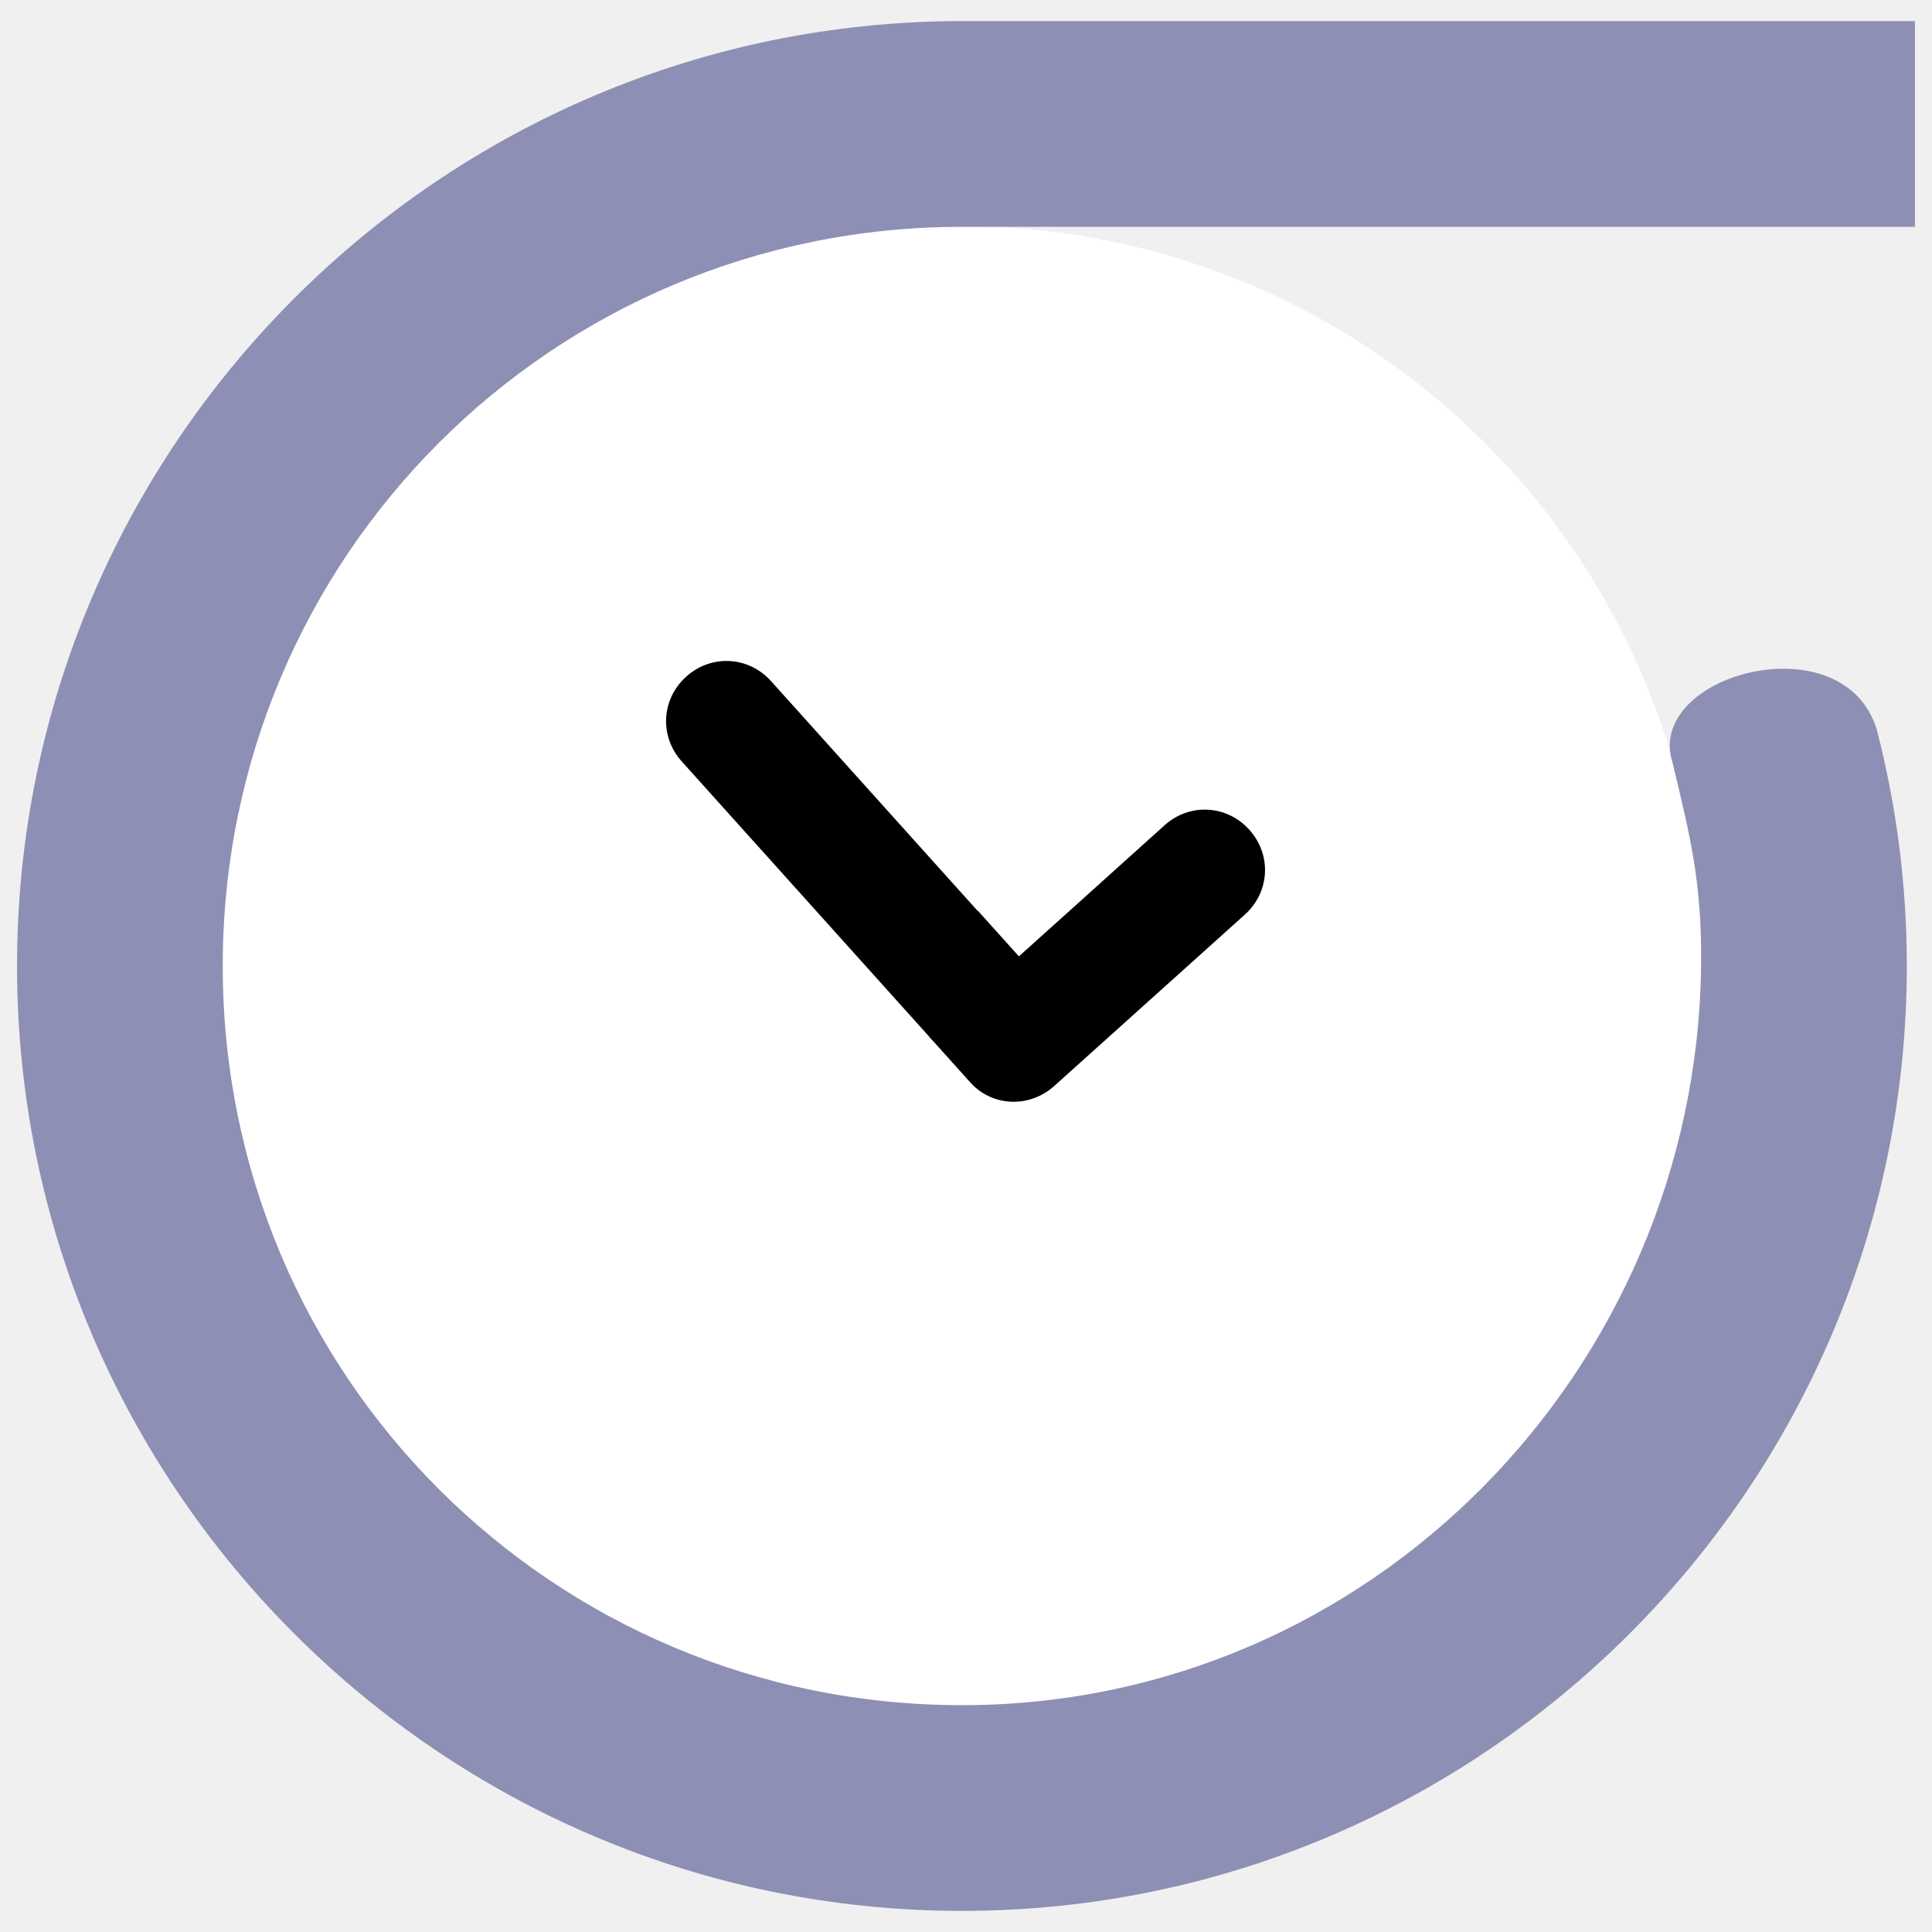
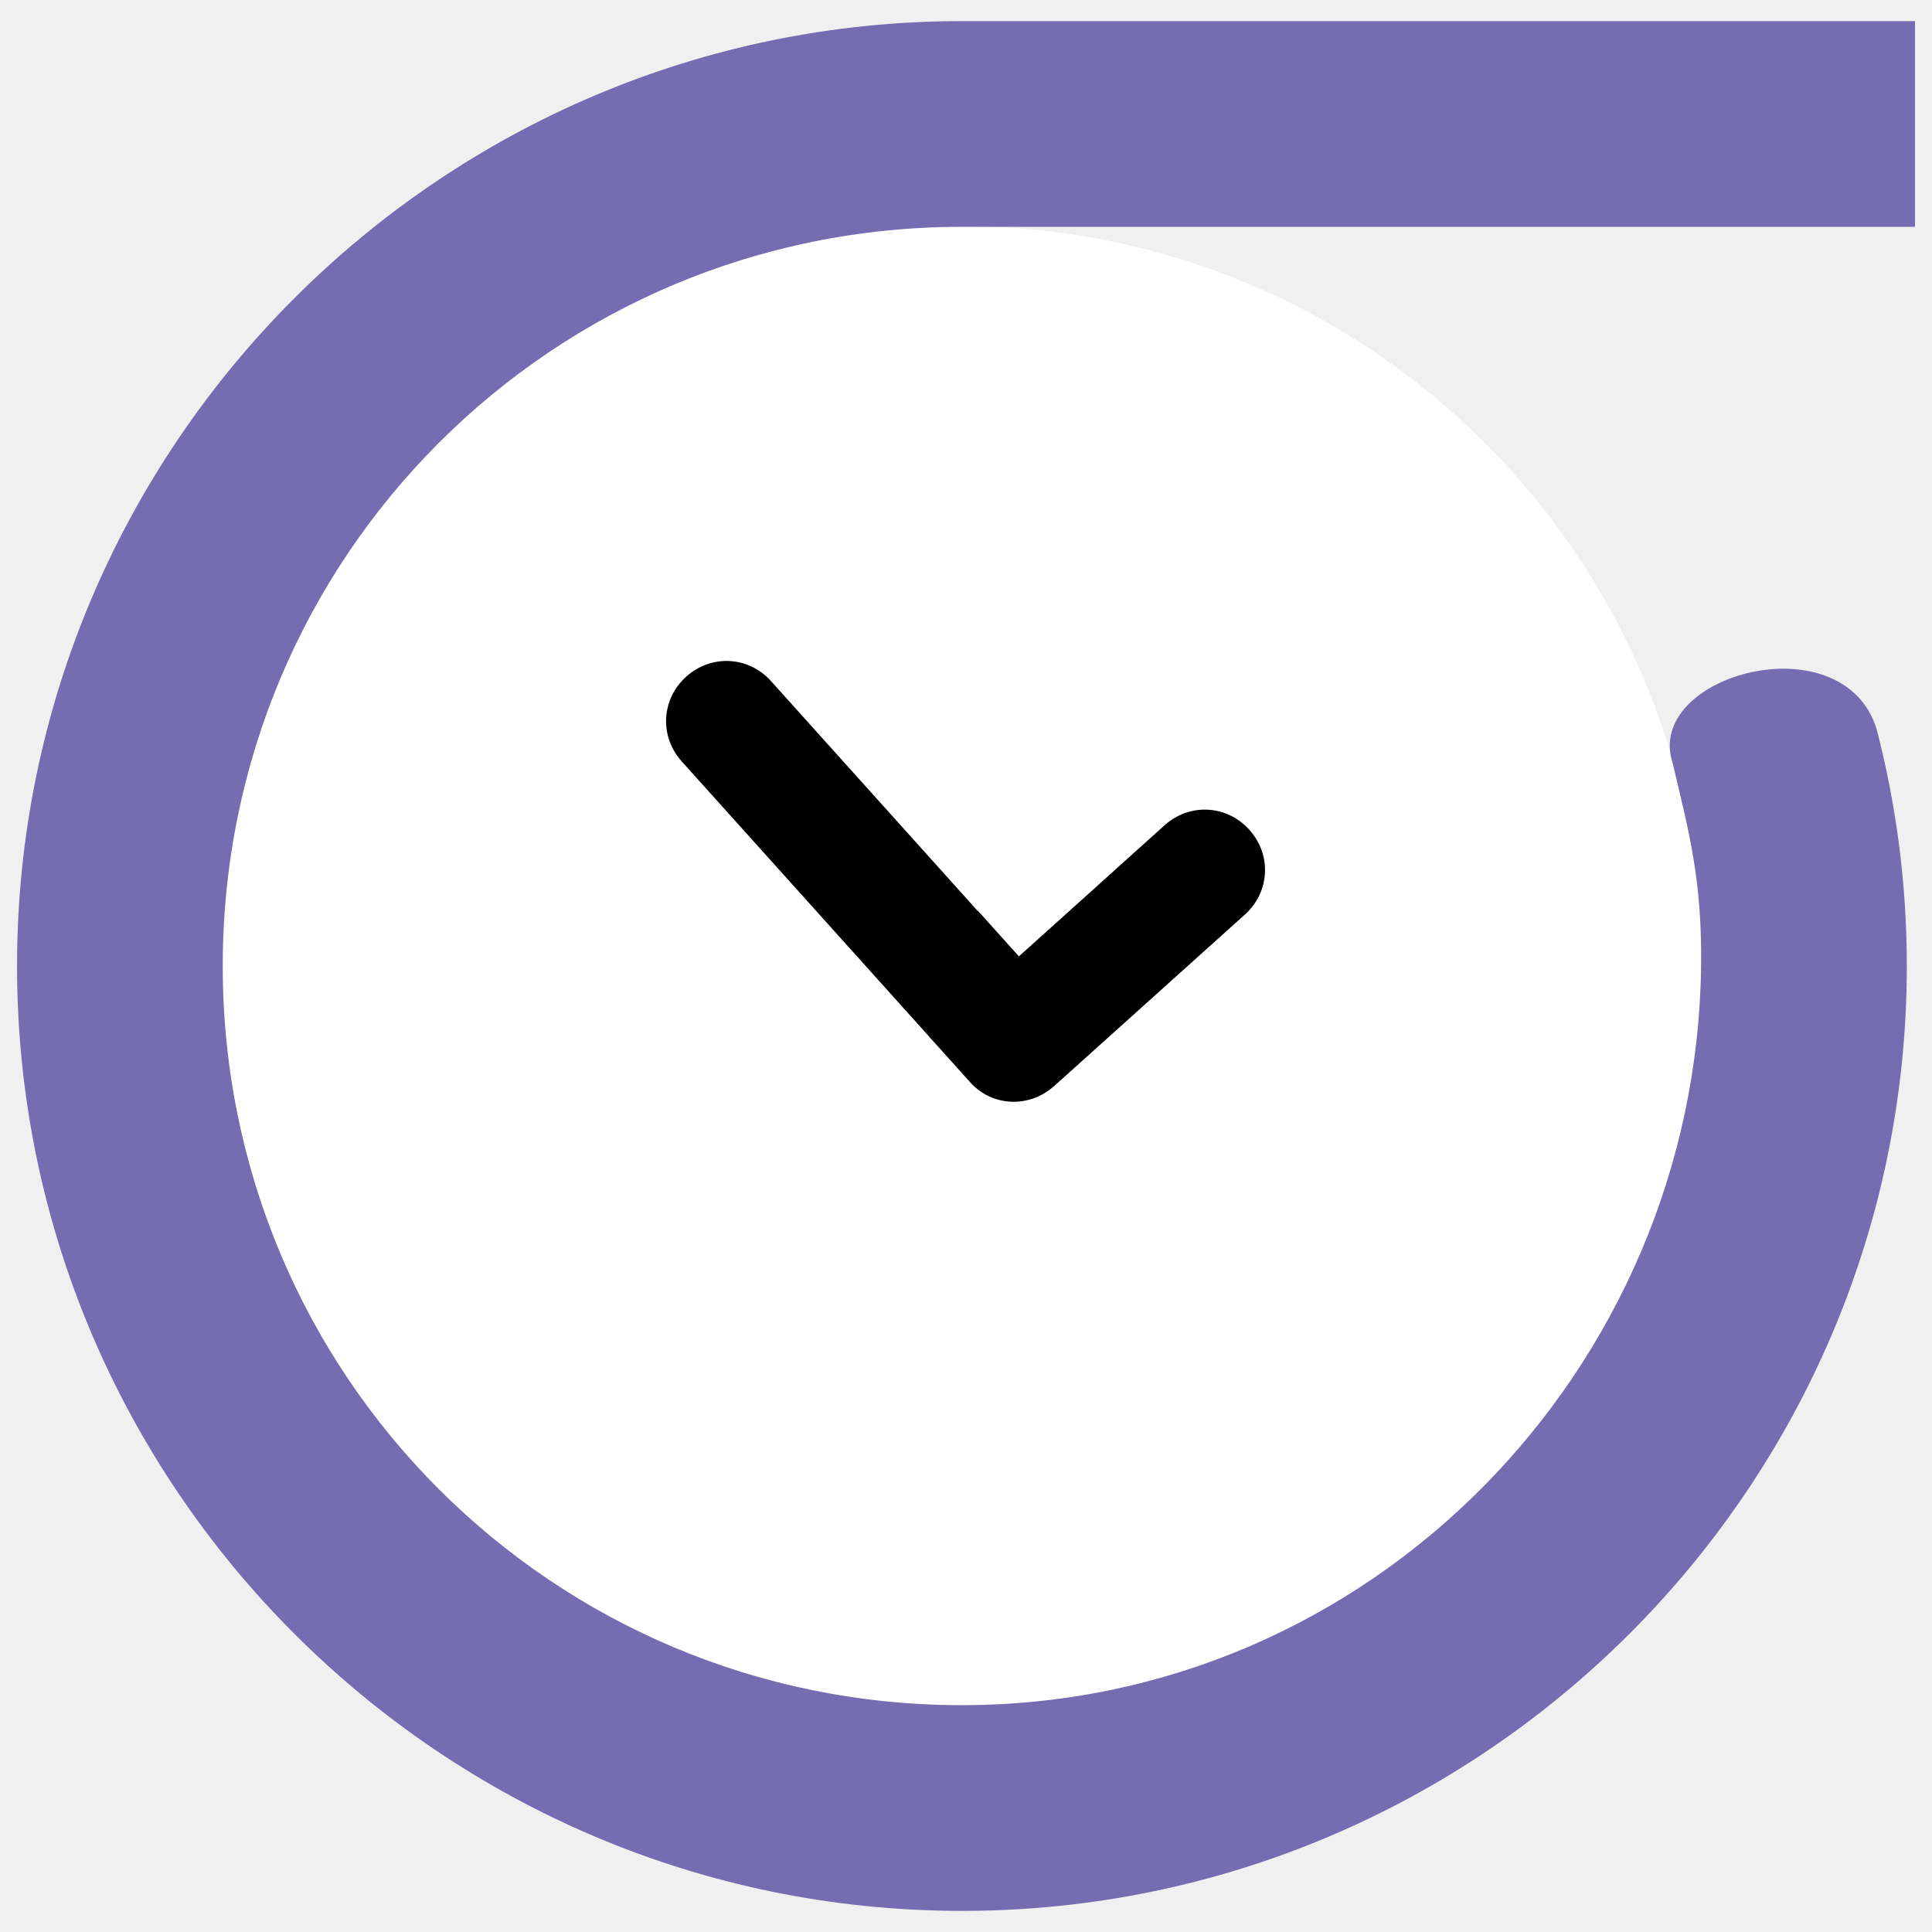
- <svg xmlns="http://www.w3.org/2000/svg" width="1400" height="1400" viewBox="0 0 370.417 370.417" version="1.1" id="svg1967">
+ <svg xmlns="http://www.w3.org/2000/svg" width="1400" height="1400" viewBox="0 0 370.417 370.417" version="1.1" id="Time-to-Leave">
  <defs id="defs1961">
    <rect x="261.568" y="301.957" width="4.276" height="22.451" id="rect1252-0-9" />
    <rect x="261.568" y="301.957" width="4.276" height="22.451" id="rect2539" />
-     <clipPath clipPathUnits="userSpaceOnUse" id="clipPath952">
-       <rect style="opacity:0.999;fill:#ff0000;stroke:none;stroke-width:5.787;stroke-miterlimit:4;stroke-dasharray:none;stroke-opacity:1" id="rect954" width="15.87" height="26.608" x="-149.087" y="-73.324" />
-     </clipPath>
-     <clipPath clipPathUnits="userSpaceOnUse" id="clipPath952-6">
-       <rect style="opacity:0.999;fill:#ff0000;stroke:none;stroke-width:5.787;stroke-miterlimit:4;stroke-dasharray:none;stroke-opacity:1" id="rect954-9" width="15.87" height="26.608" x="-149.087" y="-73.324" />
-     </clipPath>
-     <clipPath clipPathUnits="userSpaceOnUse" id="clipPath952-4">
-       <rect style="opacity:0.999;fill:#ff0000;stroke:none;stroke-width:5.787;stroke-miterlimit:4;stroke-dasharray:none;stroke-opacity:1" id="rect954-1" width="15.87" height="26.608" x="-149.087" y="-73.324" />
-     </clipPath>
-     <marker style="overflow:visible" id="marker4743" refX="0" refY="0" orient="auto">
-       <path transform="matrix(0.8,0,0,0.8,10,0)" style="fill:#000000;fill-opacity:1;fill-rule:evenodd;stroke:none;stroke-width:1pt;stroke-opacity:1" d="M 0,0 5,-5 -12.5,0 5,5 Z" id="path4741" />
-     </marker>
-     <clipPath clipPathUnits="userSpaceOnUse" id="clipPath952-63">
-       <rect style="opacity:0.999;fill:#ff0000;stroke:none;stroke-width:5.787;stroke-miterlimit:4;stroke-dasharray:none;stroke-opacity:1" id="rect954-17" width="15.87" height="26.608" x="-149.087" y="-73.324" />
-     </clipPath>
-     <clipPath clipPathUnits="userSpaceOnUse" id="clipPath952-8">
-       <rect style="opacity:0.999;fill:#ff0000;stroke:none;stroke-width:5.787;stroke-miterlimit:4;stroke-dasharray:none;stroke-opacity:1" id="rect954-5" width="15.87" height="26.608" x="-149.087" y="-73.324" />
-     </clipPath>
-     <clipPath clipPathUnits="userSpaceOnUse" id="clipPath952-81">
-       <rect style="opacity:0.999;fill:#ff0000;stroke:none;stroke-width:5.787;stroke-miterlimit:4;stroke-dasharray:none;stroke-opacity:1" id="rect954-7" width="15.87" height="26.608" x="-149.087" y="-73.324" />
-     </clipPath>
-     <clipPath clipPathUnits="userSpaceOnUse" id="clipPath952-1">
-       <rect style="opacity:0.999;fill:#ff0000;stroke:none;stroke-width:5.787;stroke-miterlimit:4;stroke-dasharray:none;stroke-opacity:1" id="rect954-77" width="15.87" height="26.608" x="-149.087" y="-73.324" />
-     </clipPath>
    <clipPath clipPathUnits="userSpaceOnUse" id="clipPath952-2">
      <rect style="opacity:0.999;fill:#ff0000;stroke:none;stroke-width:5.787;stroke-miterlimit:4;stroke-dasharray:none;stroke-opacity:1" id="rect954-8" width="15.87" height="26.608" x="-149.087" y="-73.324" />
    </clipPath>
  </defs>
  <g id="layer1">
    <g id="g1096" transform="translate(22.8544,-39.26518)">
      <g id="g1100">
        <circle style="opacity:0.999;fill:#ffffff;stroke:none;stroke-width:34.649;stroke-miterlimit:4;stroke-dasharray:none;stroke-opacity:1" id="circle2563" cx="161.572" cy="224.472" r="141.823" />
        <g id="g2584" transform="matrix(3.46492,0,0,3.46492,-15222.02,2168.839)">
          <path id="path2569" style="stroke-width:0.81" d="m 4447.501,-565.773 v 0.003 l -9.492,8.534 2.274,2.529 c 1.192,1.326 3.251,1.435 4.638,0.188 l 10.546,-9.482 c 1.386,-1.246 1.496,-3.306 0.249,-4.693 -1.246,-1.386 -3.306,-1.496 -4.692,-0.249 z" />
          <path d="m -136.312,-47.986 h 13.147 c 1.728,0 3.08,-1.352 3.08,-3.08 0,-1.728 -1.352,-3.08 -3.08,-3.08 h -10.067 v -15.852 c 0,-1.728 -1.352,-3.08 -3.08,-3.08 -1.728,0 -3.08,1.352 -3.08,3.08 v 19.007 c 0,1.653 1.352,3.005 3.08,3.005 z" id="path2571" style="stroke-width:0.751" clip-path="url(#clipPath952-2)" transform="matrix(0.802232,-0.7212829,0.7212829,0.802232,4586.621,-616.8637)" />
        </g>
-         <path id="circle2587" style="color:#000000;font-style:normal;font-variant:normal;font-weight:normal;font-stretch:normal;font-size:medium;line-height:normal;font-family:sans-serif;font-variant-ligatures:normal;font-variant-position:normal;font-variant-caps:normal;font-variant-numeric:normal;font-variant-alternates:normal;font-variant-east-asian:normal;font-feature-settings:normal;font-variation-settings:normal;text-indent:0;text-align:start;text-decoration:none;text-decoration-line:none;text-decoration-style:solid;text-decoration-color:#000000;letter-spacing:normal;word-spacing:normal;text-transform:none;writing-mode:lr-tb;direction:ltr;text-orientation:mixed;dominant-baseline:auto;baseline-shift:baseline;text-anchor:start;white-space:normal;shape-padding:0;shape-margin:0;inline-size:0;clip-rule:nonzero;display:inline;overflow:visible;visibility:visible;opacity:0.999;isolation:auto;mix-blend-mode:normal;color-interpolation:sRGB;color-interpolation-filters:linearRGB;solid-color:#000000;solid-opacity:1;vector-effect:none;fill:#8e8fb4;fill-opacity:1;fill-rule:nonzero;stroke:none;stroke-width:3.944;stroke-linecap:butt;stroke-linejoin:miter;stroke-miterlimit:4;stroke-dasharray:none;stroke-dashoffset:0;stroke-opacity:1;color-rendering:auto;image-rendering:auto;shape-rendering:auto;text-rendering:auto;enable-background:accumulate;stop-color:#000000" d="m 161.576,43.313 c -99.818,0 -181.164,81.339 -181.164,181.157 0,99.819 81.338,181.164 181.157,181.164 99.819,0 181.164,-81.345 181.164,-181.164 0,-15.653 -2.008,-30.847 -5.766,-45.348 -6.388,-20.891 -44.678,-10.515 -39.136,6.429 3.339,13.979 5.655,22.86 5.461,38.919 -0.931,77.256 -63.221,141.723 -141.724,141.723 -78.503,0 -141.717,-63.221 -141.717,-141.723 0,-78.503 63.221,-141.716 141.724,-141.717 H 344.296 V 43.313 Z" />
+         <path id="circle2587" style="color: rgb(0, 0, 0); font-style: normal; font-variant-emoji: normal; font-weight: normal; font-width: normal; font-size: medium; line-height: normal; font-family: sans-serif; font-variant-ligatures: normal; font-variant-position: normal; font-variant-caps: normal; font-variant-numeric: normal; font-variant-alternates: normal; font-variant-east-asian: normal; font-feature-settings: normal; font-variation-settings: normal; text-indent: 0px; text-align: start; text-decoration: none; text-decoration-style: solid; text-decoration-color: rgb(0, 0, 0); letter-spacing: normal; word-spacing: normal; text-transform: none; writing-mode: lr-tb; direction: ltr; text-orientation: mixed; dominant-baseline: auto; baseline-shift: baseline; text-anchor: start; white-space: normal; shape-margin: 0px; inline-size: 0px; clip-rule: nonzero; display: inline; overflow: visible; opacity: 0.999; isolation: auto; mix-blend-mode: normal; color-interpolation: srgb; color-interpolation-filters: linearrgb; vector-effect: none; fill-opacity: 1; fill-rule: nonzero; stroke: none; stroke-width: 3.944; stroke-linecap: butt; stroke-linejoin: miter; stroke-miterlimit: 4; stroke-dasharray: none; stroke-dashoffset: 0px; stroke-opacity: 1; image-rendering: auto; shape-rendering: auto; text-rendering: auto; stop-color: rgb(0, 0, 0); fill: rgb(117, 108, 177);" d="m 161.576,43.313 c -99.818,0 -181.164,81.339 -181.164,181.157 0,99.819 81.338,181.164 181.157,181.164 99.819,0 181.164,-81.345 181.164,-181.164 0,-15.653 -2.008,-30.847 -5.766,-45.348 -6.388,-20.891 -44.678,-10.515 -39.136,6.429 3.339,13.979 5.655,22.86 5.461,38.919 -0.931,77.256 -63.221,141.723 -141.724,141.723 -78.503,0 -141.717,-63.221 -141.717,-141.723 0,-78.503 63.221,-141.716 141.724,-141.717 H 344.296 V 43.313 Z" />
      </g>
    </g>
  </g>
</svg>
